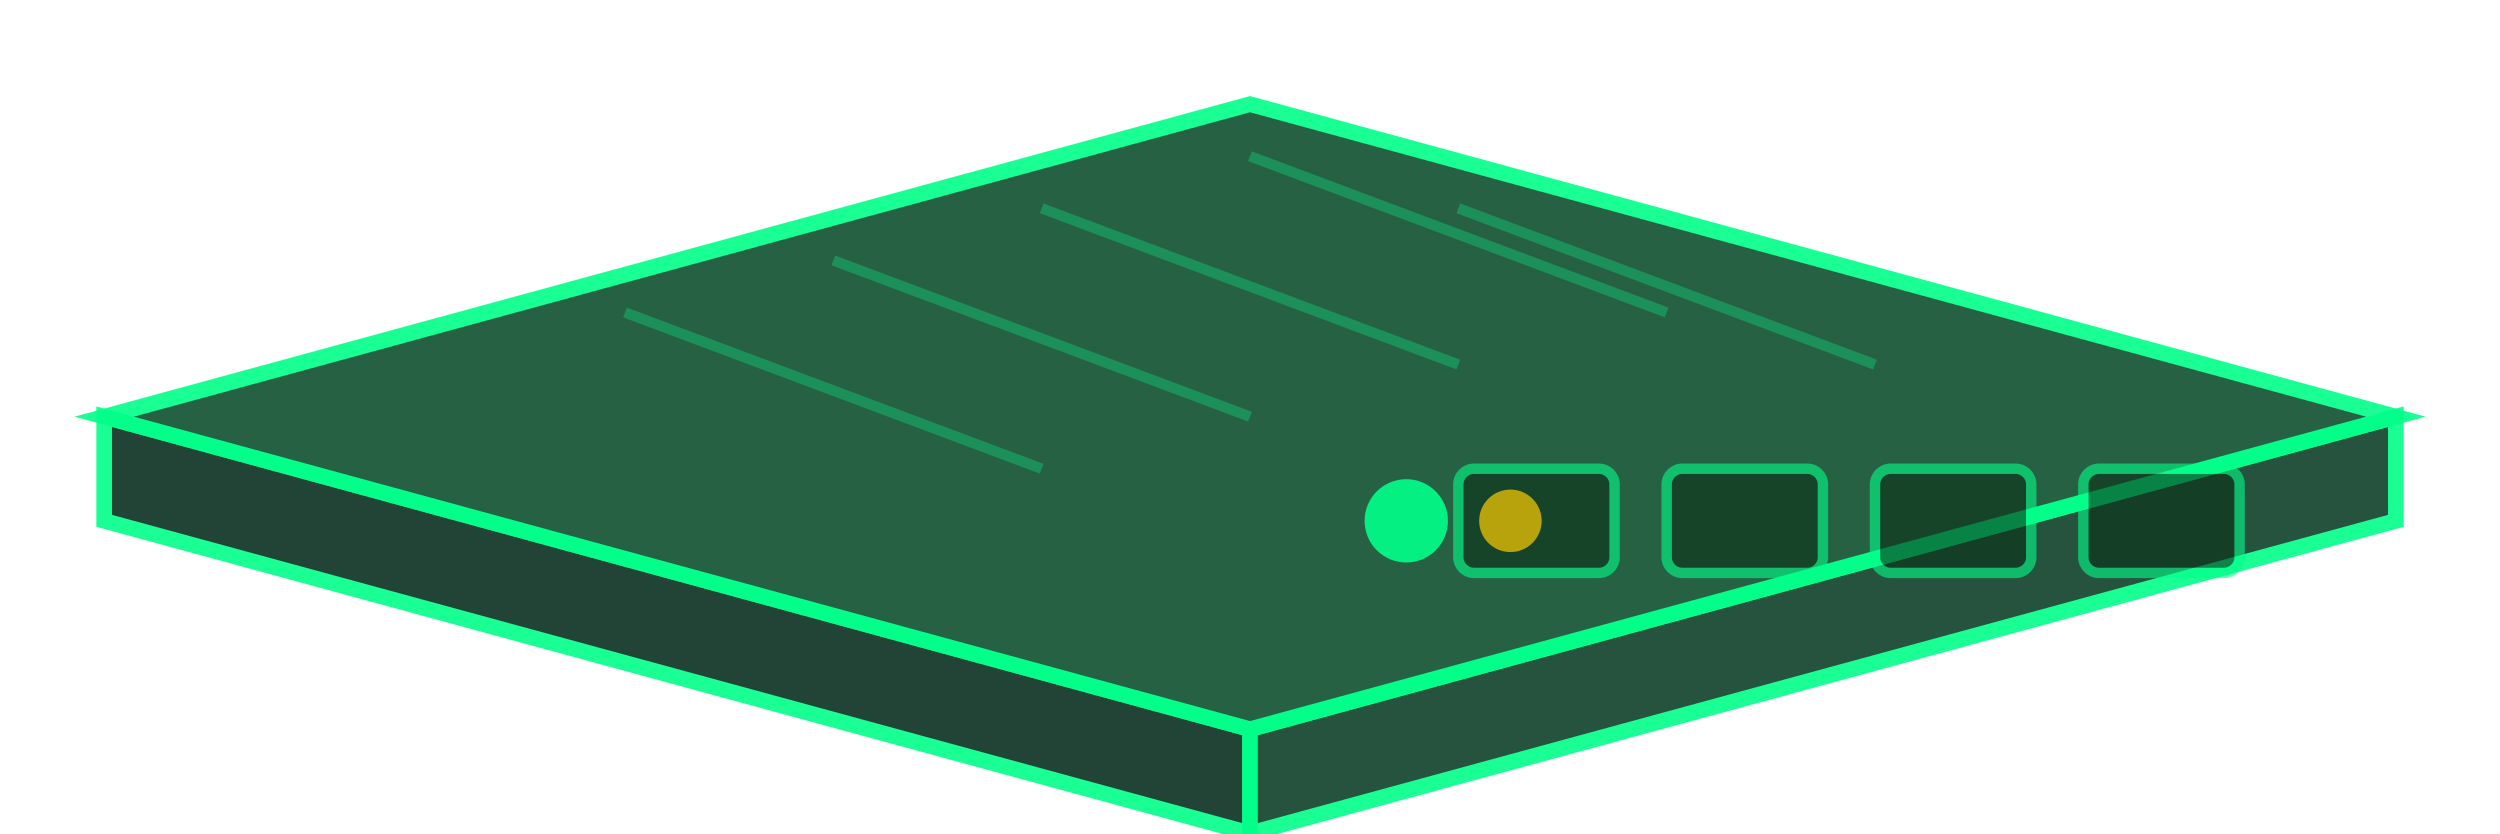
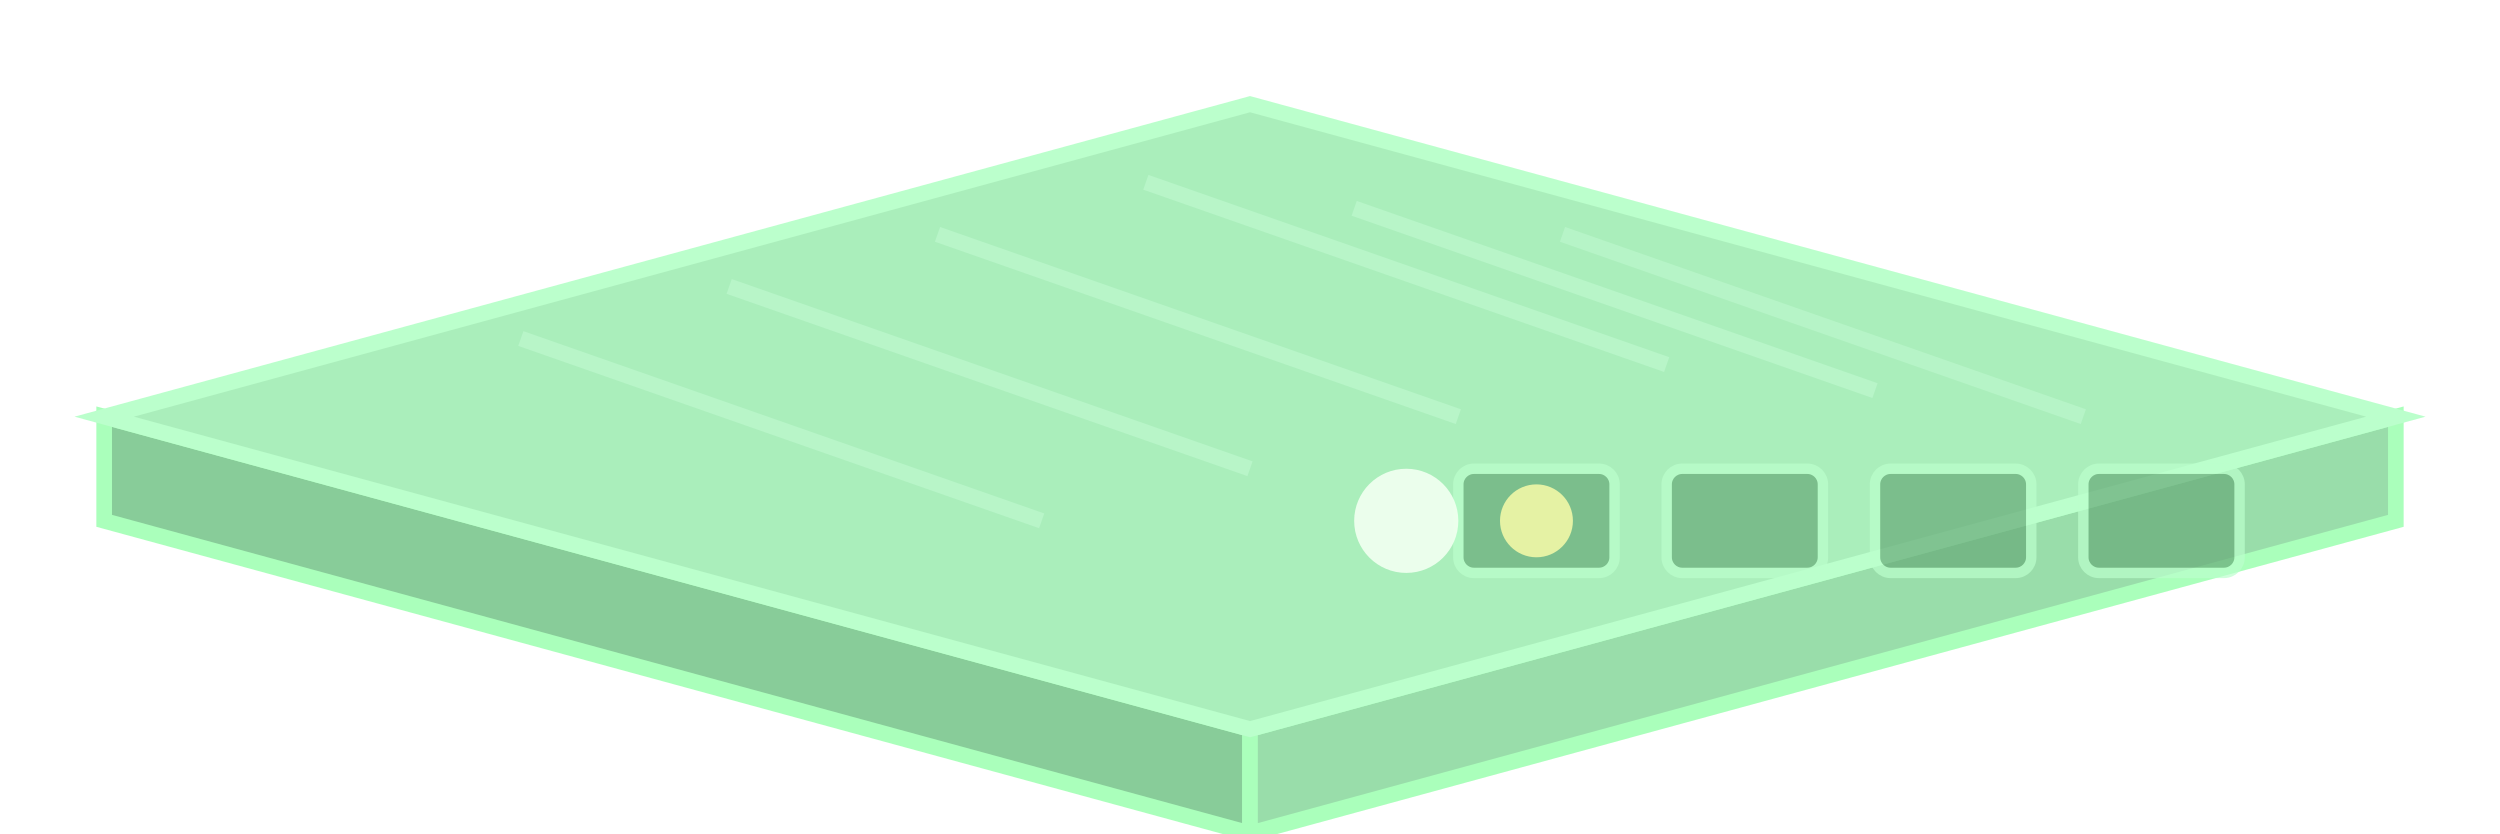
<svg xmlns="http://www.w3.org/2000/svg" width="48" height="16" viewBox="0 0 48 16">
-   <polygon points="2,8 24,14 24,16 2,10" fill="#0a3020" stroke="#00ff88" stroke-width="0.3" opacity="0.9" />
-   <polygon points="46,8 24,14 24,16 46,10" fill="#0d4028" stroke="#00ff88" stroke-width="0.3" opacity="0.9" />
-   <polygon points="24,2 46,8 24,14 2,8" fill="#105030" stroke="#00ff88" stroke-width="0.3" opacity="0.9" />
-   <rect x="28" y="9" width="3" height="2" rx="0.3" fill="#083018" stroke="#00ff88" stroke-width="0.2" opacity="0.6" />
-   <rect x="32" y="9" width="3" height="2" rx="0.3" fill="#083018" stroke="#00ff88" stroke-width="0.2" opacity="0.6" />
-   <rect x="36" y="9" width="3" height="2" rx="0.3" fill="#083018" stroke="#00ff88" stroke-width="0.2" opacity="0.6" />
-   <rect x="40" y="9" width="3" height="2" rx="0.3" fill="#083018" stroke="#00ff88" stroke-width="0.2" opacity="0.6" />
-   <circle cx="27" cy="10" r="0.8" fill="#00ff88" opacity="0.9" />
-   <circle cx="29" cy="10" r="0.6" fill="#ffcc00" opacity="0.7" />
-   <line x1="12" y1="6" x2="20" y2="9" stroke="#00ff88" stroke-width="0.2" opacity="0.3" />
-   <line x1="16" y1="5" x2="24" y2="8" stroke="#00ff88" stroke-width="0.2" opacity="0.3" />
-   <line x1="20" y1="4" x2="28" y2="7" stroke="#00ff88" stroke-width="0.2" opacity="0.3" />
-   <line x1="24" y1="3" x2="32" y2="6" stroke="#00ff88" stroke-width="0.2" opacity="0.3" />
-   <line x1="28" y1="4" x2="36" y2="7" stroke="#00ff88" stroke-width="0.2" opacity="0.3" />
+   <polygon points="2,8 24,14 24,16 2,10" fill="#88cc99" stroke="#aaffbb" stroke-width="0.3" />
+   <polygon points="46,8 24,14 24,16 46,10" fill="#99ddaa" stroke="#aaffbb" stroke-width="0.3" />
+   <polygon points="24,2 46,8 24,14 2,8" fill="#aaeebb" stroke="#bbffcc" stroke-width="0.3" />
+   <rect x="28" y="9" width="3" height="2" rx="0.3" fill="#66aa77" stroke="#bbffcc" stroke-width="0.2" opacity="0.7" />
+   <rect x="32" y="9" width="3" height="2" rx="0.3" fill="#66aa77" stroke="#bbffcc" stroke-width="0.2" opacity="0.7" />
+   <rect x="36" y="9" width="3" height="2" rx="0.3" fill="#66aa77" stroke="#bbffcc" stroke-width="0.2" opacity="0.7" />
+   <rect x="40" y="9" width="3" height="2" rx="0.3" fill="#66aa77" stroke="#bbffcc" stroke-width="0.2" opacity="0.7" />
+   <circle cx="27" cy="10" r="1" fill="#eeffee" opacity="0.95" />
+   <circle cx="29.5" cy="10" r="0.7" fill="#ffffaa" opacity="0.8" />
+   <line x1="10" y1="6.5" x2="20" y2="10" stroke="#ccffdd" stroke-width="0.3" opacity="0.4" />
+   <line x1="14" y1="5.5" x2="24" y2="9" stroke="#ccffdd" stroke-width="0.3" opacity="0.4" />
+   <line x1="18" y1="4.5" x2="28" y2="8" stroke="#ccffdd" stroke-width="0.3" opacity="0.4" />
+   <line x1="22" y1="3.5" x2="32" y2="7" stroke="#ccffdd" stroke-width="0.3" opacity="0.4" />
+   <line x1="26" y1="4" x2="36" y2="7.5" stroke="#ccffdd" stroke-width="0.3" opacity="0.4" />
+   <line x1="30" y1="4.5" x2="40" y2="8" stroke="#ccffdd" stroke-width="0.3" opacity="0.35" />
</svg>
